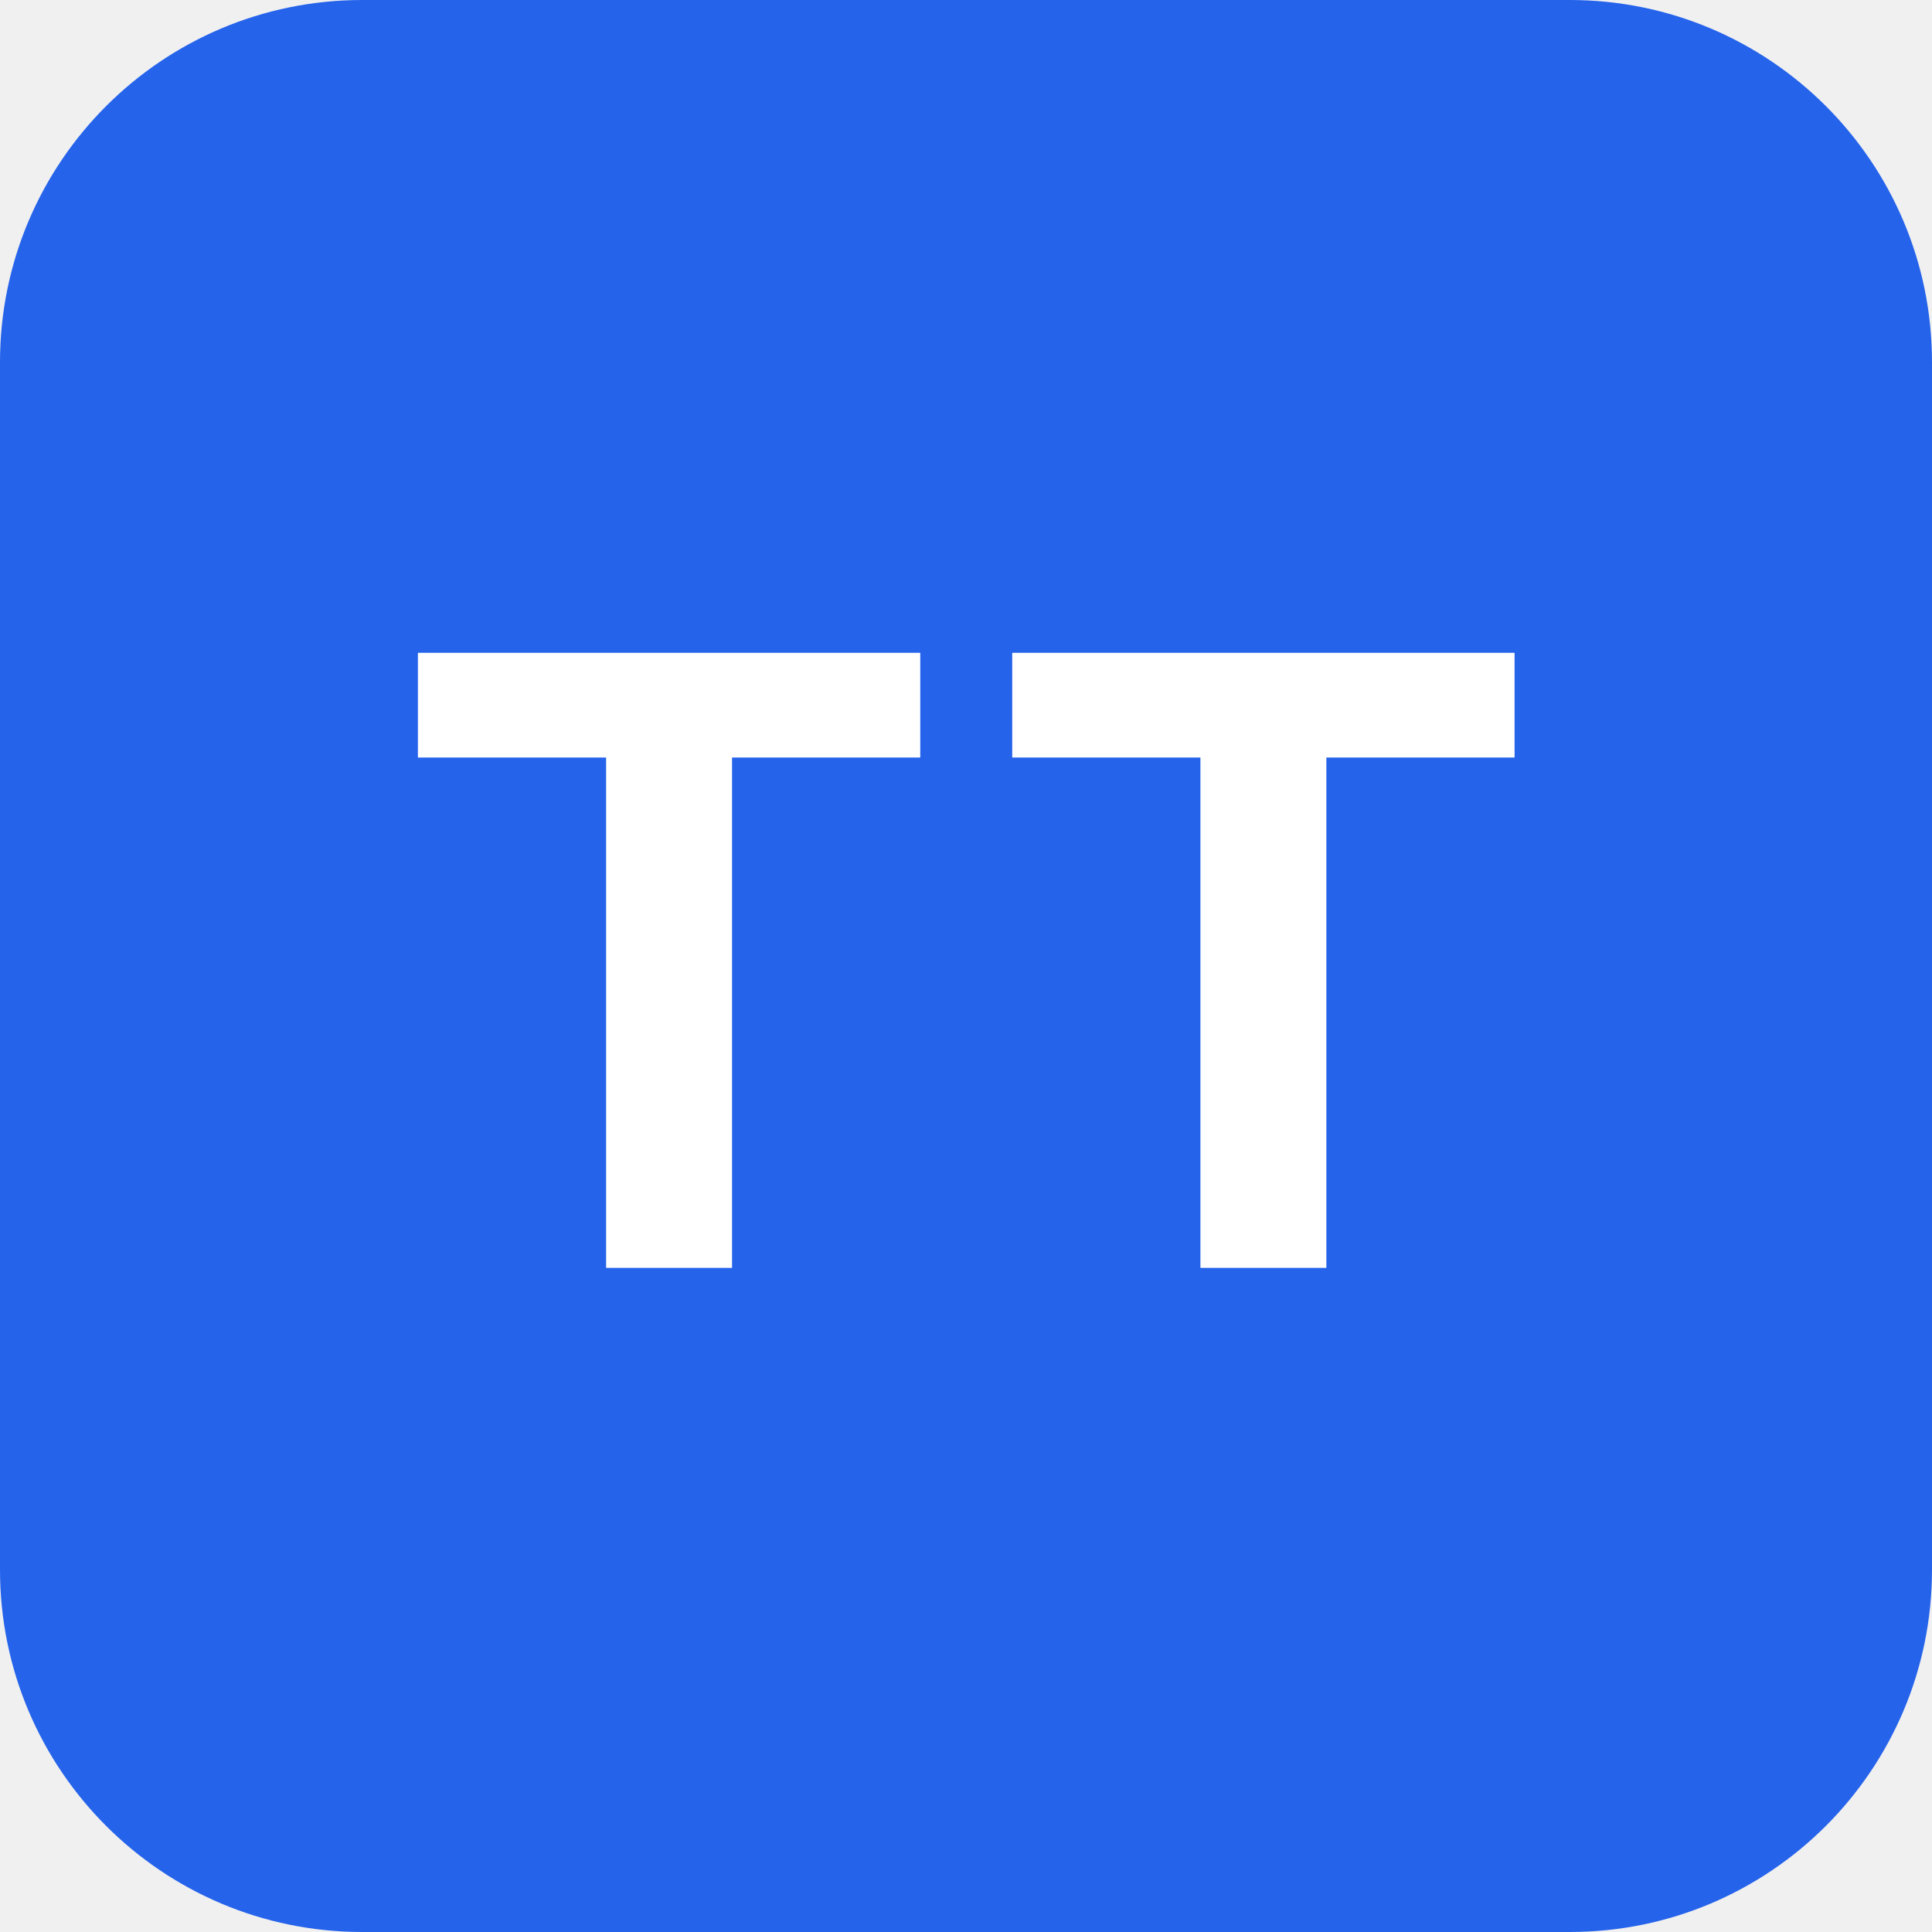
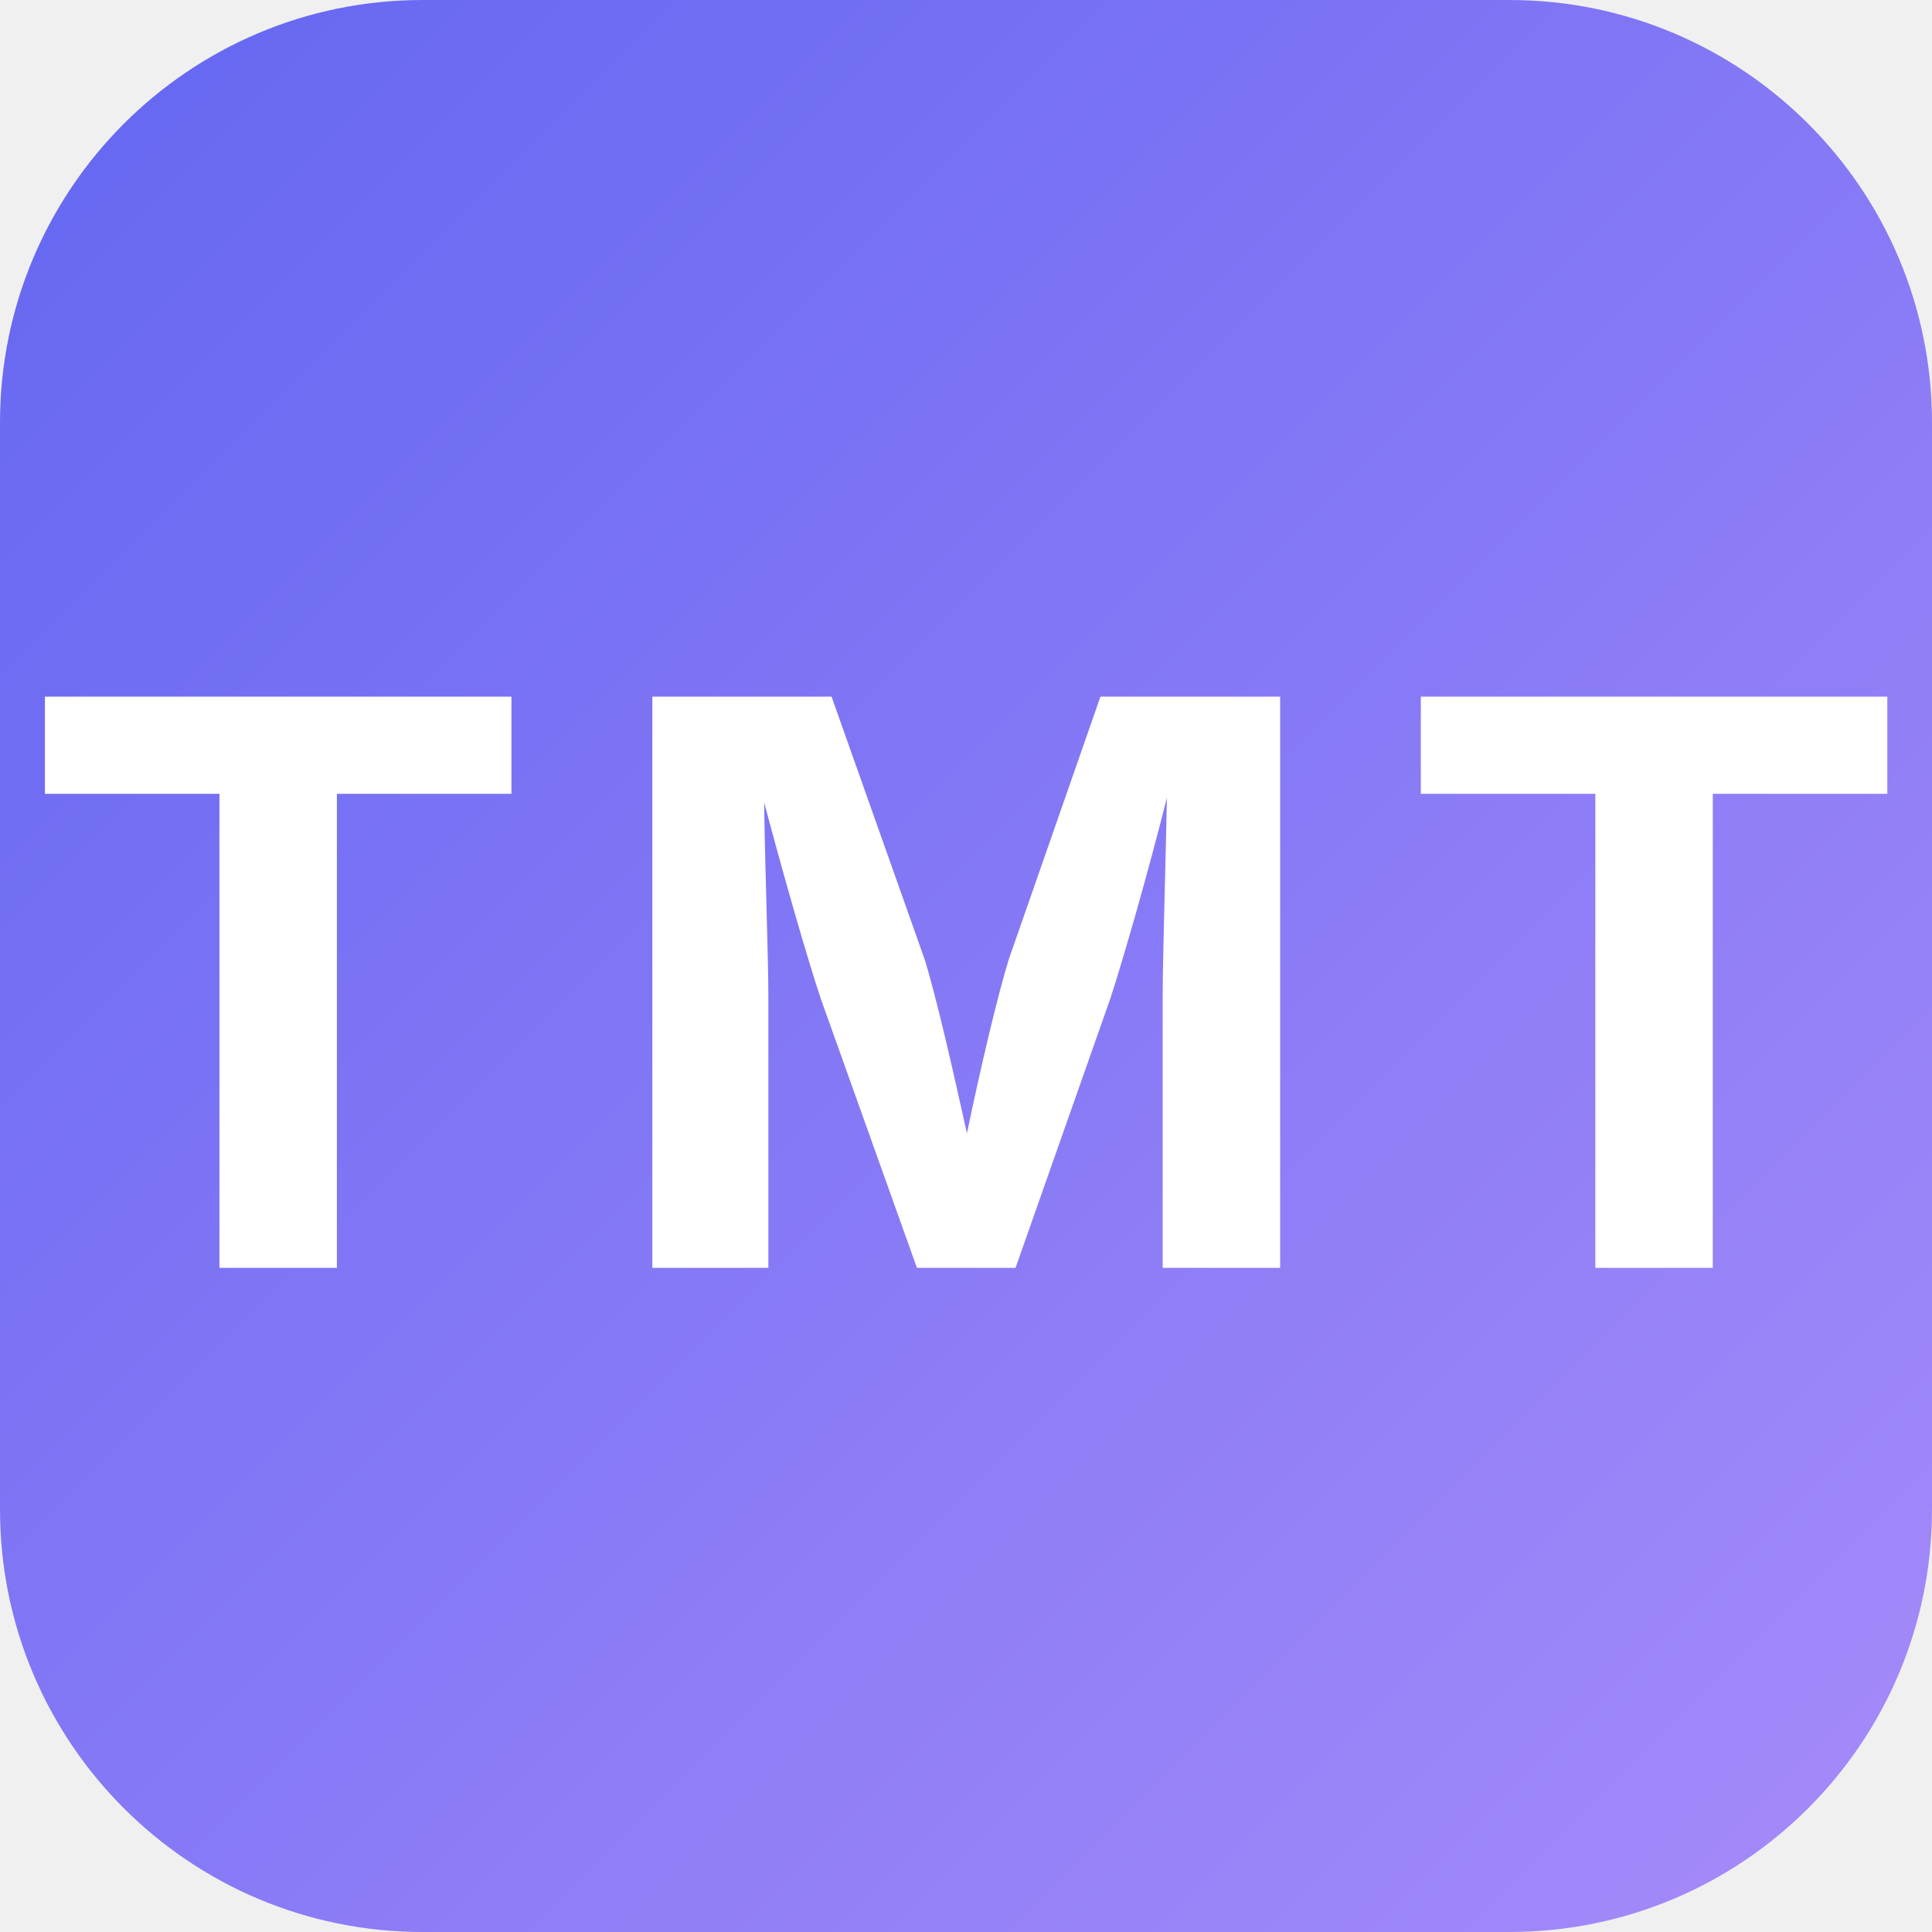
<svg xmlns="http://www.w3.org/2000/svg" viewBox="0 0 64 64" width="64" height="64">
-   <rect width="64" height="64" rx="12" fill="#2563EB" />
-   <text x="32" y="42" font-family="Inter, Arial, sans-serif" font-size="28" font-weight="700" fill="white" text-anchor="middle" letter-spacing="1">TT</text>
+   <defs>
+     <linearGradient id="g" x1="0%" y1="0%" x2="100%" y2="100%">
+       <stop offset="0%" stop-color="#6366F1" />
+       <stop offset="100%" stop-color="#A78BFA" />
+     </linearGradient>
+   </defs>
+   <rect width="64" height="64" rx="14" fill="url(#g)" />
+   <text x="32" y="42" font-family="'Space Grotesk', Inter, Arial, sans-serif" font-size="26" font-weight="700" fill="white" text-anchor="middle" letter-spacing="2">TMT</text>
</svg>
